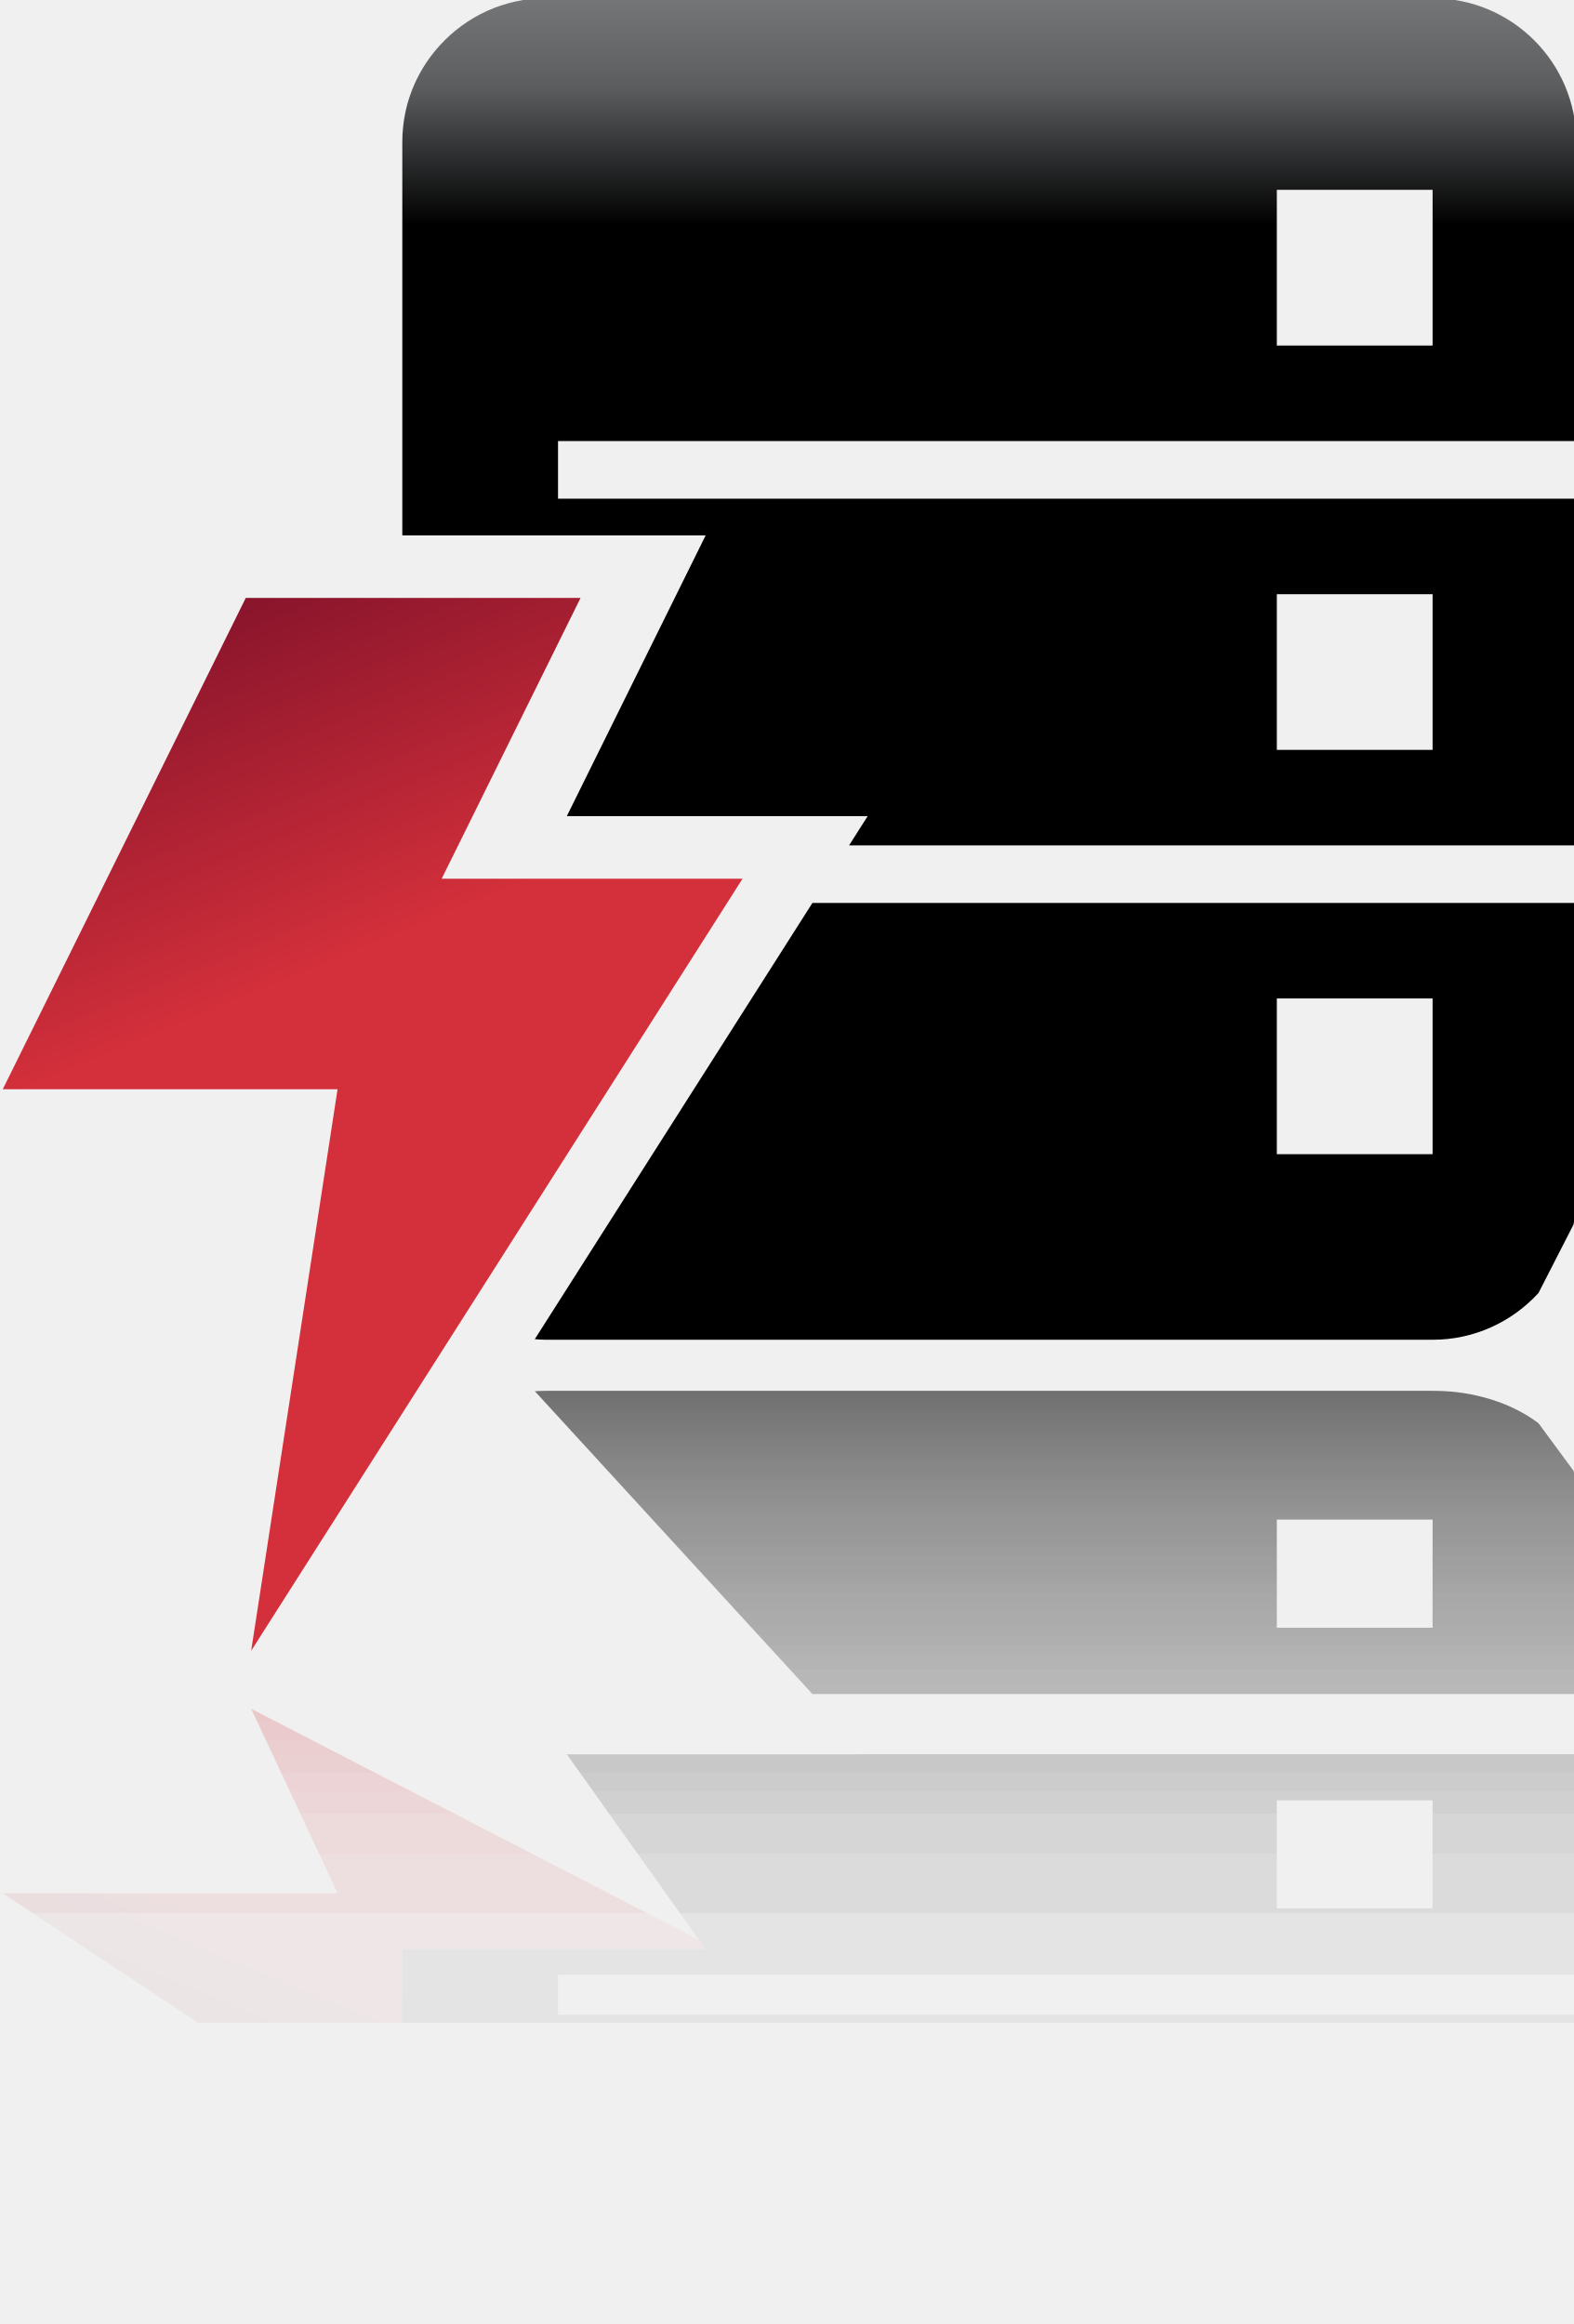
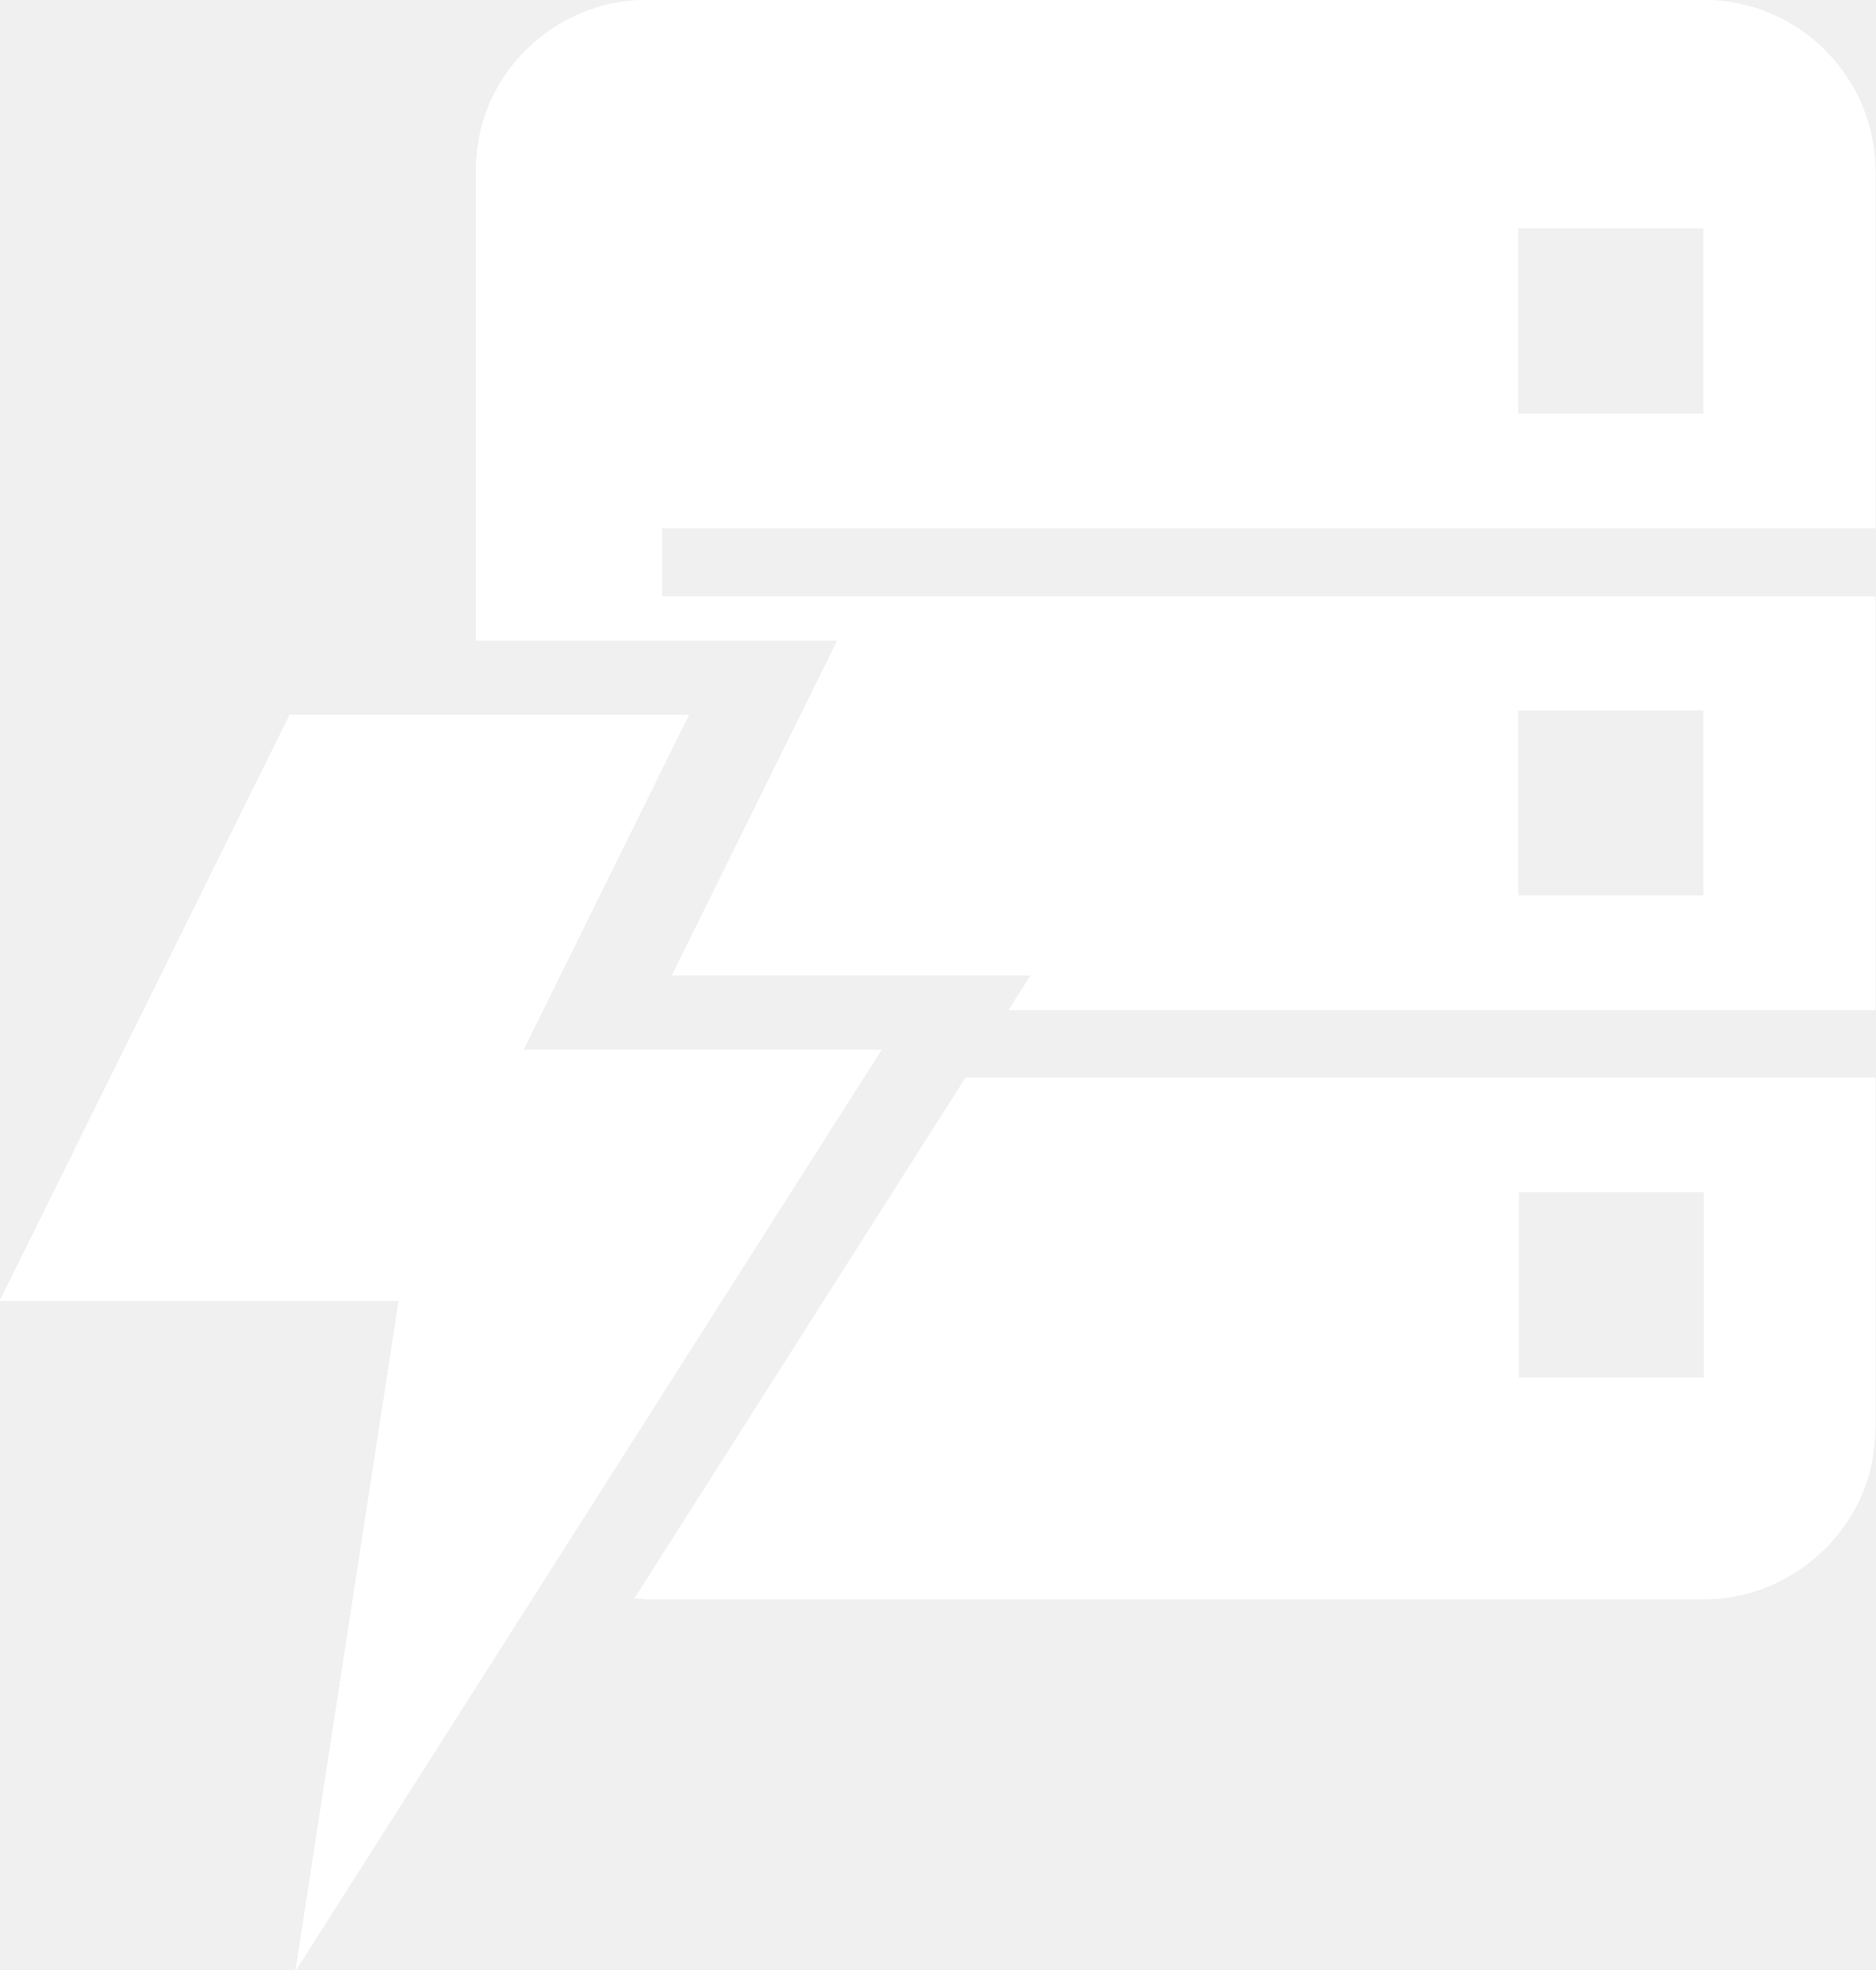
- <svg xmlns="http://www.w3.org/2000/svg" version="1.1" id="Layer_1" x="0px" y="0px" width="391.39px" height="578.11px" viewBox="0 0 391.39 578.11" enable-background="new 0 0 391.39 578.11" xml:space="preserve">
-   <linearGradient id="SVGID_1_" gradientUnits="userSpaceOnUse" x1="262.549" y1="56.123" x2="262.549" y2="-180.975">
-     <stop offset="0" style="stop-color:#000000" />
-     <stop offset="0.145" style="stop-color:#5B5D5F" />
-     <stop offset="0.315" style="stop-color:#888A8C" />
-     <stop offset="0.48" style="stop-color:#ACAEB1" />
-     <stop offset="0.635" style="stop-color:#CACCCE" />
-     <stop offset="0.778" style="stop-color:#E0E1E2" />
-     <stop offset="0.904" style="stop-color:#EDEEEF" />
-     <stop offset="1" style="stop-color:#F2F3F3" />
-   </linearGradient>
-   <path fill="url(#SVGID_1_)" d="M392.081,224.616H202.07l-69.053,108.513c0.927,0.073,1.856,0.144,2.804,0.144h220.505  c10.439,0,19.806-4.505,26.344-11.641l8.698-17.005c0.465-2.298,0.713-4.674,0.713-7.108V224.616z M356.326,287.111h-38.744v-38.74  h38.744V287.111z" />
-   <linearGradient id="SVGID_2_" gradientUnits="userSpaceOnUse" x1="53.72" y1="150.586" x2="89.723" y2="237.595">
-     <stop offset="0" style="stop-color:#88142B" />
-     <stop offset="1" style="stop-color:#D4303B" />
-   </linearGradient>
-   <polygon fill="url(#SVGID_2_)" points="109.863,218.58 144.401,148.737 61.129,148.737 0.688,270.961 83.96,270.961 62.472,410.646   184.695,218.58 " />
-   <linearGradient id="SVGID_3_" gradientUnits="userSpaceOnUse" x1="246.072" y1="56.122" x2="246.072" y2="-180.978">
-     <stop offset="0" style="stop-color:#000000" />
-     <stop offset="0.145" style="stop-color:#5B5D5F" />
-     <stop offset="0.315" style="stop-color:#888A8C" />
-     <stop offset="0.48" style="stop-color:#ACAEB1" />
-     <stop offset="0.635" style="stop-color:#CACCCE" />
-     <stop offset="0.778" style="stop-color:#E0E1E2" />
-     <stop offset="0.904" style="stop-color:#EDEEEF" />
-     <stop offset="1" style="stop-color:#F2F3F3" />
-   </linearGradient>
-   <path fill="url(#SVGID_3_)" d="M392.081,109.72V35.315c0-19.747-16.008-35.756-35.755-35.756H135.821  c-10.442,0-19.81,4.506-26.348,11.642c-4.297,4.696-7.387,10.516-8.696,16.998c-0.465,2.299-0.712,4.677-0.712,7.116v97.861h75.455  l-34.537,69.845h74.83l-4.621,7.266h180.89v-86.235H138.796V109.72H392.081z M317.582,47.222h38.744v38.74h-38.744V47.222z   M317.582,147.806h38.744v38.725h-38.744V147.806z" />
-   <defs>
-     <filter id="Adobe_OpacityMaskFilter" filterUnits="userSpaceOnUse" x="0.688" y="345.961" width="391.393" height="231.704">
-       <feFlood style="flood-color:white;flood-opacity:1" result="back" />
-       <feBlend in="SourceGraphic" in2="back" mode="normal" />
-     </filter>
-   </defs>
-   <mask maskUnits="userSpaceOnUse" x="0.688" y="345.961" width="391.393" height="231.704" id="SVGID_4_">
-     <g filter="url(#Adobe_OpacityMaskFilter)">
-       <linearGradient id="SVGID_5_" gradientUnits="userSpaceOnUse" x1="222.749" y1="611.178" x2="222.749" y2="300.39">
-         <stop offset="0" style="stop-color:#000000" />
-         <stop offset="0.374" style="stop-color:#070708" />
-         <stop offset="0.509" style="stop-color:#1E1E1F" />
-         <stop offset="0.605" style="stop-color:#383839" />
-         <stop offset="0.683" style="stop-color:#4C4C4E" />
-         <stop offset="0.749" style="stop-color:#5F6062" />
-         <stop offset="0.808" style="stop-color:#747578" />
-         <stop offset="0.862" style="stop-color:#8B8D90" />
-         <stop offset="0.911" style="stop-color:#A8AAAD" />
-         <stop offset="0.955" style="stop-color:#C9CBCD" />
-         <stop offset="0.996" style="stop-color:#EEEEEF" />
-         <stop offset="1" style="stop-color:#F2F3F3" />
-       </linearGradient>
-       <rect x="-21.776" y="289.848" fill="url(#SVGID_5_)" width="489.05" height="329.141" />
-     </g>
-   </mask>
-   <g mask="url(#SVGID_4_)">
-     <linearGradient id="SVGID_6_" gradientUnits="userSpaceOnUse" x1="262.549" y1="41.81" x2="262.549" y2="-122.813" gradientTransform="matrix(1 0 0 -1 0 580.2031)">
-       <stop offset="0" style="stop-color:#000000" />
-       <stop offset="0.145" style="stop-color:#5B5D5F" />
-       <stop offset="0.315" style="stop-color:#888A8C" />
-       <stop offset="0.48" style="stop-color:#ACAEB1" />
-       <stop offset="0.635" style="stop-color:#CACCCE" />
-       <stop offset="0.778" style="stop-color:#E0E1E2" />
-       <stop offset="0.904" style="stop-color:#EDEEEF" />
-       <stop offset="1" style="stop-color:#F2F3F3" />
+ <svg xmlns="http://www.w3.org/2000/svg" version="1.1" id="圖層_1" x="0px" y="0px" viewBox="0 0 280.2 294.3" style="enable-background:new 0 0 280.2 294.3;" xml:space="preserve">
+   <style type="text/css">
+ 	.st0{fill:#FFFFFF;}
+ 	.st1{fill:none;}
+ 	.st2{fill:url(#SVGID_1_);}
+ 	.st3{fill:url(#SVGID_2_);}
+ </style>
+   <g>
+     <polygon class="st0" points="131.7,156.8 78.2,156.8 102.9,106.8 43.3,106.8 0,194.3 59.6,194.3 44.2,294.3  " />
+     <polygon class="st1" points="102.9,106.8 43.3,106.8 0,194.3 59.6,194.3 44.2,294.3 131.7,156.8 78.2,156.8  " />
+     <polygon class="st1" points="102.9,106.8 43.3,106.8 0,194.3 59.6,194.3 44.2,294.3 131.7,156.8 78.2,156.8  " />
+     <polygon class="st0" points="78.2,156.8 102.9,106.8 43.3,106.8 0,194.3 59.6,194.3 44.2,294.3 131.7,156.8  " />
+     <linearGradient id="SVGID_1_" gradientUnits="userSpaceOnUse" x1="280.091" y1="215.058" x2="280.088" y2="215.063">
+       <stop offset="0" style="stop-color:#4F0E11" />
+       <stop offset="0.191" style="stop-color:#551014" />
+       <stop offset="0.449" style="stop-color:#66151D" />
+       <stop offset="0.743" style="stop-color:#821E2B" />
+       <stop offset="1" style="stop-color:#A1283A" />
+       <stop offset="1" style="stop-color:#AF283E" />
    </linearGradient>
-     <path fill="url(#SVGID_6_)" d="M392.081,370.785c0-1.689-0.248-3.34-0.713-4.936l-8.698-11.807   c-6.538-4.954-15.904-8.082-26.344-8.082H135.821c-0.948,0-1.877,0.049-2.804,0.1l69.053,75.343h190.011V370.785z M356.326,404.91   h-38.744v-26.898h38.744V404.91z" />
-     <linearGradient id="SVGID_7_" gradientUnits="userSpaceOnUse" x1="76.792" y1="62.232" x2="88.668" y2="90.934" gradientTransform="matrix(1 0 0 -1 0 580.2031)">
-       <stop offset="0" style="stop-color:#88142B" />
-       <stop offset="1" style="stop-color:#D4303B" />
+     <line class="st2" x1="280.1" y1="215.1" x2="280.1" y2="215.1" />
+     <rect x="226.8" y="106.1" class="st1" width="27.7" height="27.7" />
+     <polygon class="st1" points="102.9,106.8 43.3,106.8 0,194.3 59.6,194.3 44.2,294.3 131.7,156.8 78.2,156.8  " />
+     <path class="st0" d="M71.1,95.7h54l-24.7,50H154l-3.3,5.2h129.5v-28.6V89.1H98.9V78.9h181.3V25.6c0-14.1-11.5-25.6-25.6-25.6H96.7   c-7.5,0-14.2,3.2-18.9,8.3c-3.1,3.4-5.3,7.5-6.2,12.2c-0.3,1.6-0.5,3.3-0.5,5.1V95.7z M226.8,106.1h27.7v27.7h-27.7V106.1z    M226.8,34.1h27.7v27.7h-27.7V34.1z" />
+     <polygon class="st0" points="78.2,156.8 102.9,106.8 43.3,106.8 0,194.3 59.6,194.3 44.2,294.3 131.7,156.8  " />
+     <path class="st0" d="M144.2,161.1l-49.4,77.7c0.7,0,1.3,0.1,2,0.1h157.8c6.3,0,12-2.3,16.5-6.1l0,0c0,0,0,0,0,0   c0.3-0.3,0.6-0.6,1-0.9c0.5-0.5,1-0.9,1.4-1.4c3.1-3.4,5.3-7.5,6.2-12.2c0.2-1.1,0.3-2.2,0.4-3.3l-8.9,17.5l8.9-17.5   c0-0.6,0.1-1.2,0.1-1.8v-52.2H144.2z M254.6,205.8h-27.7v-27.7h27.7V205.8z" />
+     <polygon class="st0" points="131.7,156.8 78.2,156.8 102.9,106.8 43.3,106.8 0,194.3 59.6,194.3 44.2,294.3  " />
+     <polygon class="st1" points="102.9,106.8 43.3,106.8 0,194.3 59.6,194.3 44.2,294.3 131.7,156.8 78.2,156.8  " />
+     <polygon class="st1" points="102.9,106.8 43.3,106.8 0,194.3 59.6,194.3 44.2,294.3 131.7,156.8 78.2,156.8  " />
+     <polygon class="st0" points="78.2,156.8 102.9,106.8 43.3,106.8 0,194.3 59.6,194.3 44.2,294.3 131.7,156.8  " />
+     <linearGradient id="SVGID_2_" gradientUnits="userSpaceOnUse" x1="280.091" y1="215.058" x2="280.088" y2="215.063">
+       <stop offset="0" style="stop-color:#4F0E11" />
+       <stop offset="0.191" style="stop-color:#551014" />
+       <stop offset="0.449" style="stop-color:#66151D" />
+       <stop offset="0.743" style="stop-color:#821E2B" />
+       <stop offset="1" style="stop-color:#A1283A" />
+       <stop offset="1" style="stop-color:#AF283E" />
    </linearGradient>
-     <polygon fill="url(#SVGID_7_)" points="109.863,488.147 144.401,511.088 61.129,511.088 0.688,470.943 83.96,470.943    62.472,425.064 184.695,488.147  " />
-     <linearGradient id="SVGID_8_" gradientUnits="userSpaceOnUse" x1="246.072" y1="40.468" x2="246.072" y2="-118.529" gradientTransform="matrix(1 0 0 -1 0 580.2031)">
-       <stop offset="0" style="stop-color:#000000" />
-       <stop offset="0.145" style="stop-color:#5B5D5F" />
-       <stop offset="0.315" style="stop-color:#888A8C" />
-       <stop offset="0.48" style="stop-color:#ACAEB1" />
-       <stop offset="0.635" style="stop-color:#CACCCE" />
-       <stop offset="0.778" style="stop-color:#E0E1E2" />
-       <stop offset="0.904" style="stop-color:#EDEEEF" />
-       <stop offset="1" style="stop-color:#F2F3F3" />
-     </linearGradient>
-     <path fill="url(#SVGID_8_)" d="M138.796,501.178v-9.95h253.285v-54.875h-180.89l4.621,0.045h-74.83l34.537,48.494h-75.455v67.947   c0,1.693,0.248,3.345,0.712,4.94c1.309,4.501,4.398,8.542,8.696,11.802c6.539,4.955,15.906,8.084,26.348,8.084h220.505   c19.747,0,35.755-11.116,35.755-24.826v-51.661H138.796z M317.582,517.674h38.744v26.897h-38.744V517.674z M317.582,447.846h38.744   v26.888h-38.744V447.846z" />
+     <line class="st3" x1="280.1" y1="215.1" x2="280.1" y2="215.1" />
+     <rect x="226.8" y="106.1" class="st1" width="27.7" height="27.7" />
+     <polygon class="st1" points="102.9,106.8 43.3,106.8 0,194.3 59.6,194.3 44.2,294.3 131.7,156.8 78.2,156.8  " />
+     <path class="st0" d="M71.1,95.7h54l-24.7,50H154l-3.3,5.2h129.5v-28.6V89.1H98.9V78.9h181.3V25.6c0-14.1-11.5-25.6-25.6-25.6H96.7   c-7.5,0-14.2,3.2-18.9,8.3c-3.1,3.4-5.3,7.5-6.2,12.2c-0.3,1.6-0.5,3.3-0.5,5.1V95.7z M226.8,106.1h27.7v27.7h-27.7V106.1z    M226.8,34.1h27.7v27.7h-27.7V34.1z" />
+     <polygon class="st0" points="78.2,156.8 102.9,106.8 43.3,106.8 0,194.3 59.6,194.3 44.2,294.3 131.7,156.8  " />
+     <path class="st0" d="M144.2,161.1l-49.4,77.7c0.7,0,1.3,0.1,2,0.1h157.8c6.3,0,12-2.3,16.5-6.1l0,0c0,0,0,0,0,0   c0.3-0.3,0.6-0.6,1-0.9c0.5-0.5,1-0.9,1.4-1.4c3.1-3.4,5.3-7.5,6.2-12.2c0.2-1.1,0.3-2.2,0.4-3.3l-8.9,17.5l8.9-17.5   c0-0.6,0.1-1.2,0.1-1.8v-52.2H144.2z M254.6,205.8h-27.7v-27.7h27.7V205.8z" />
  </g>
</svg>
